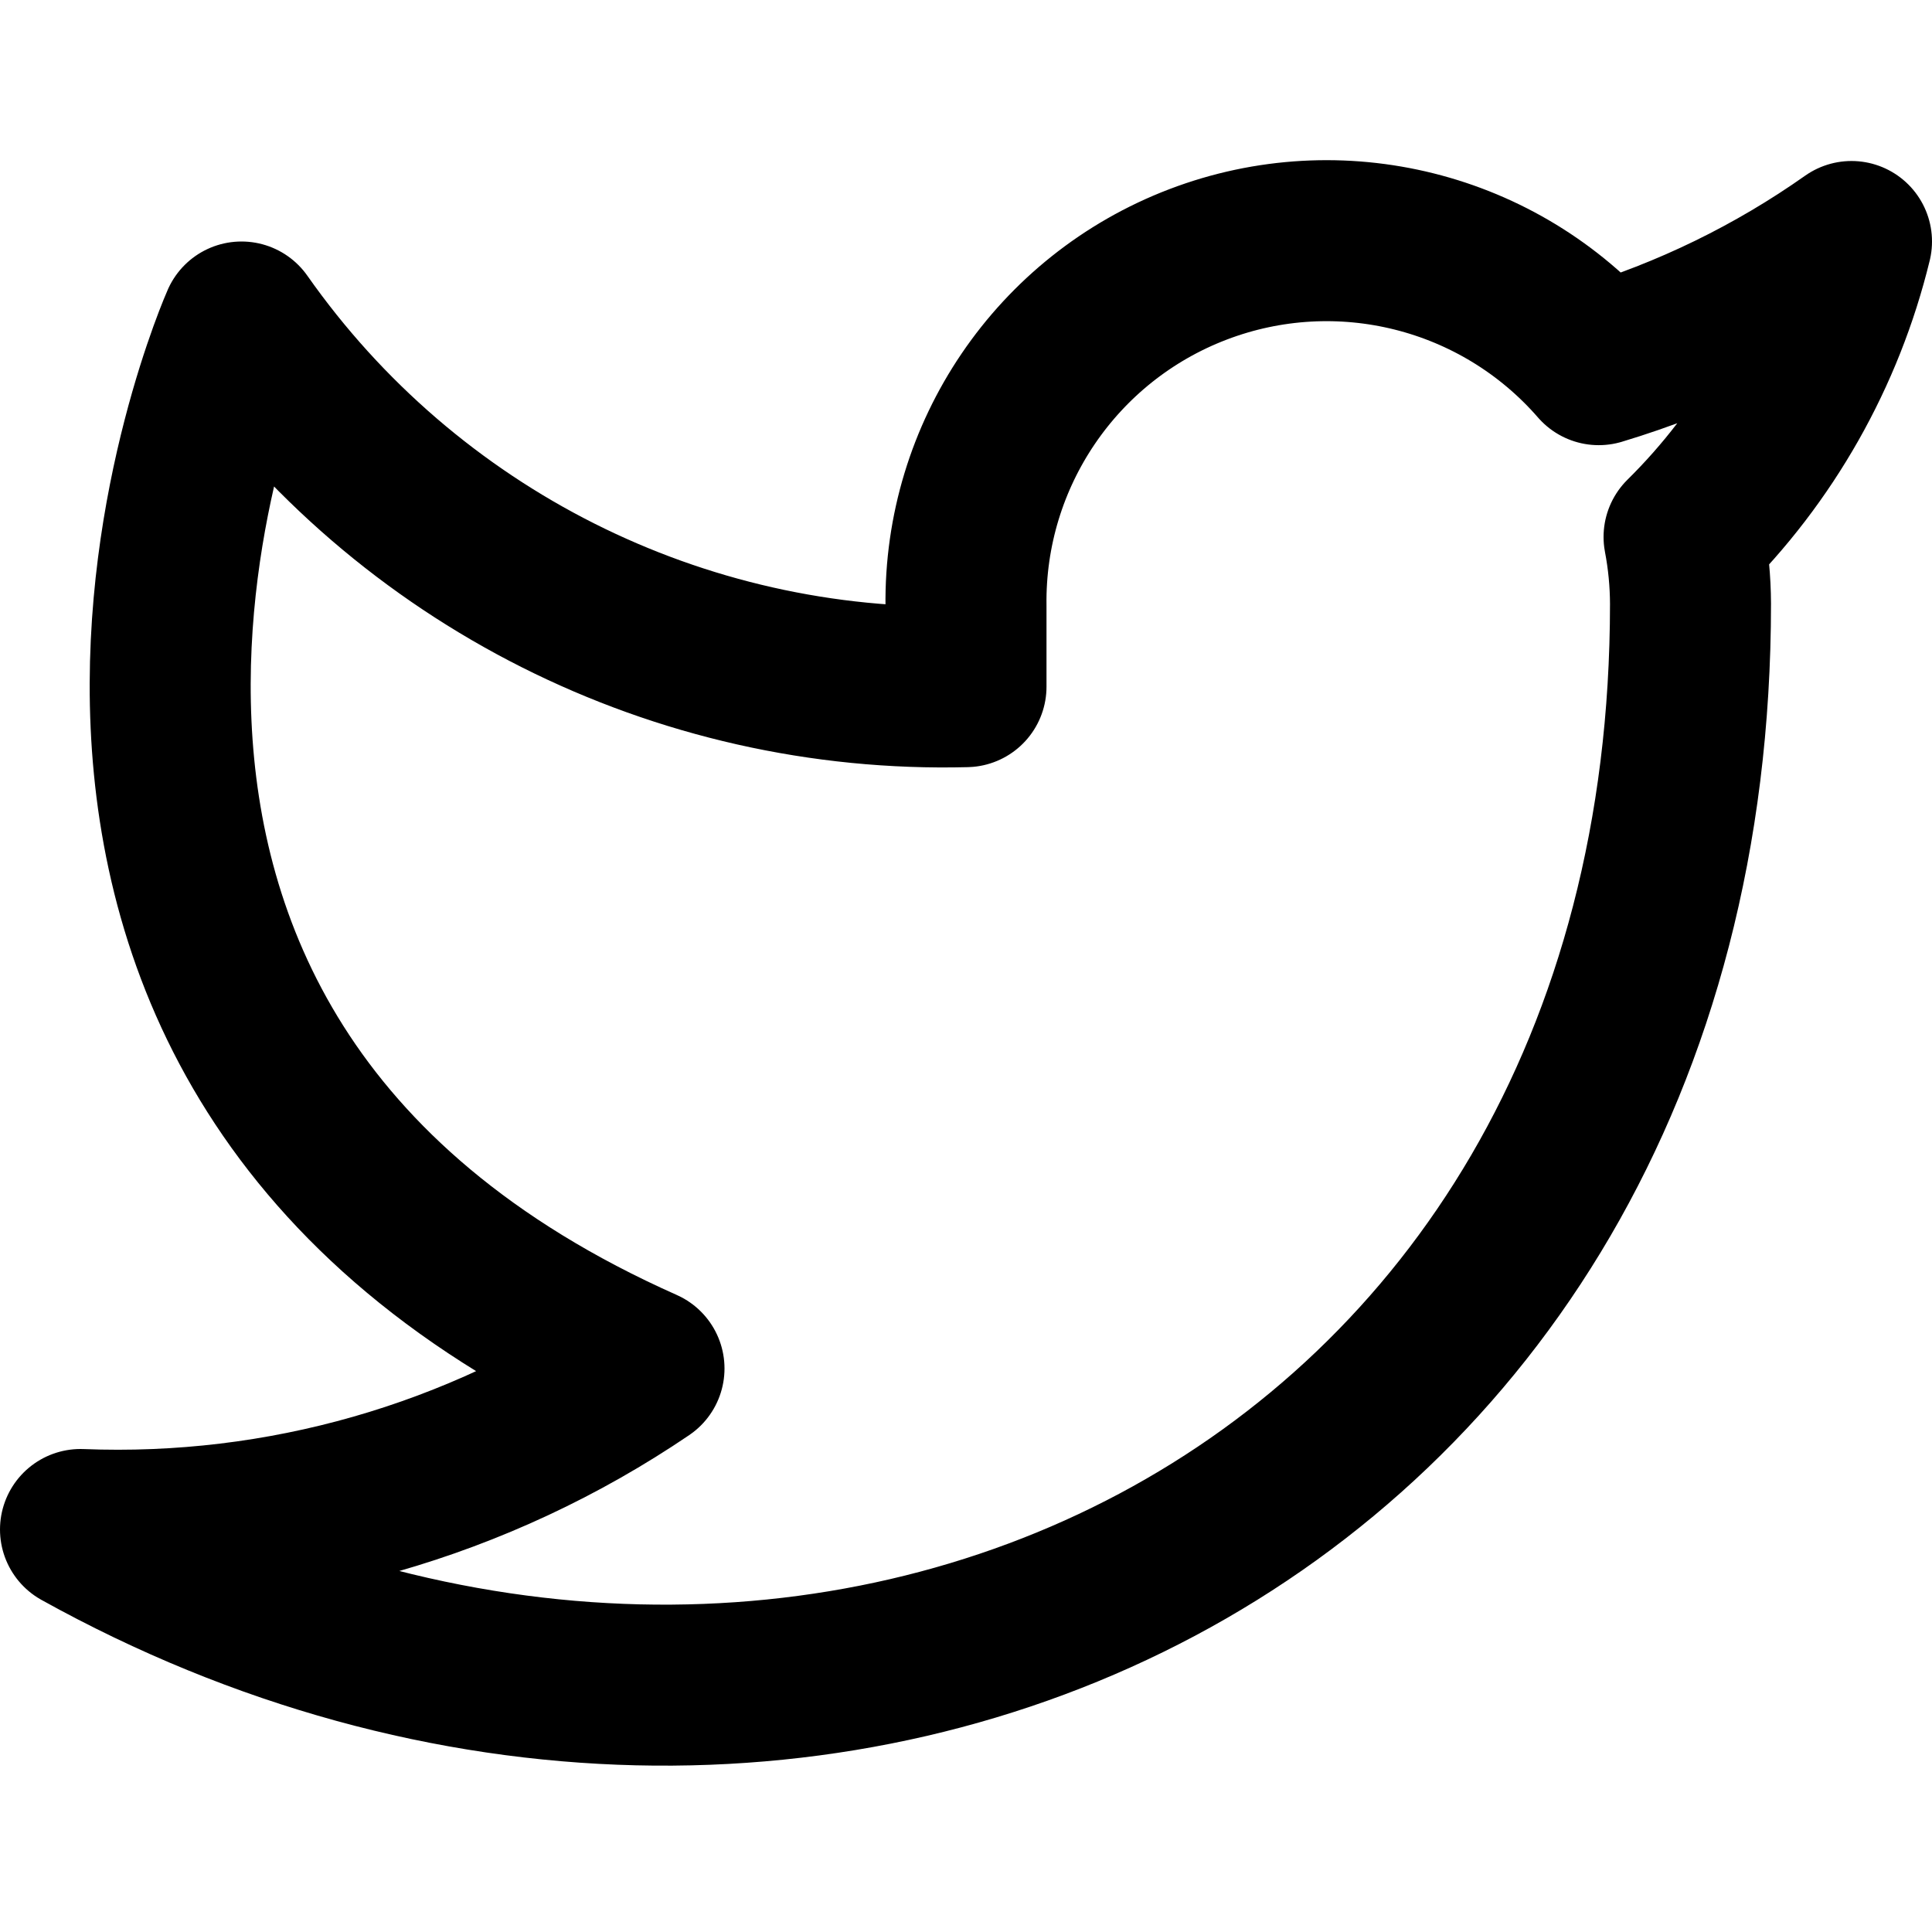
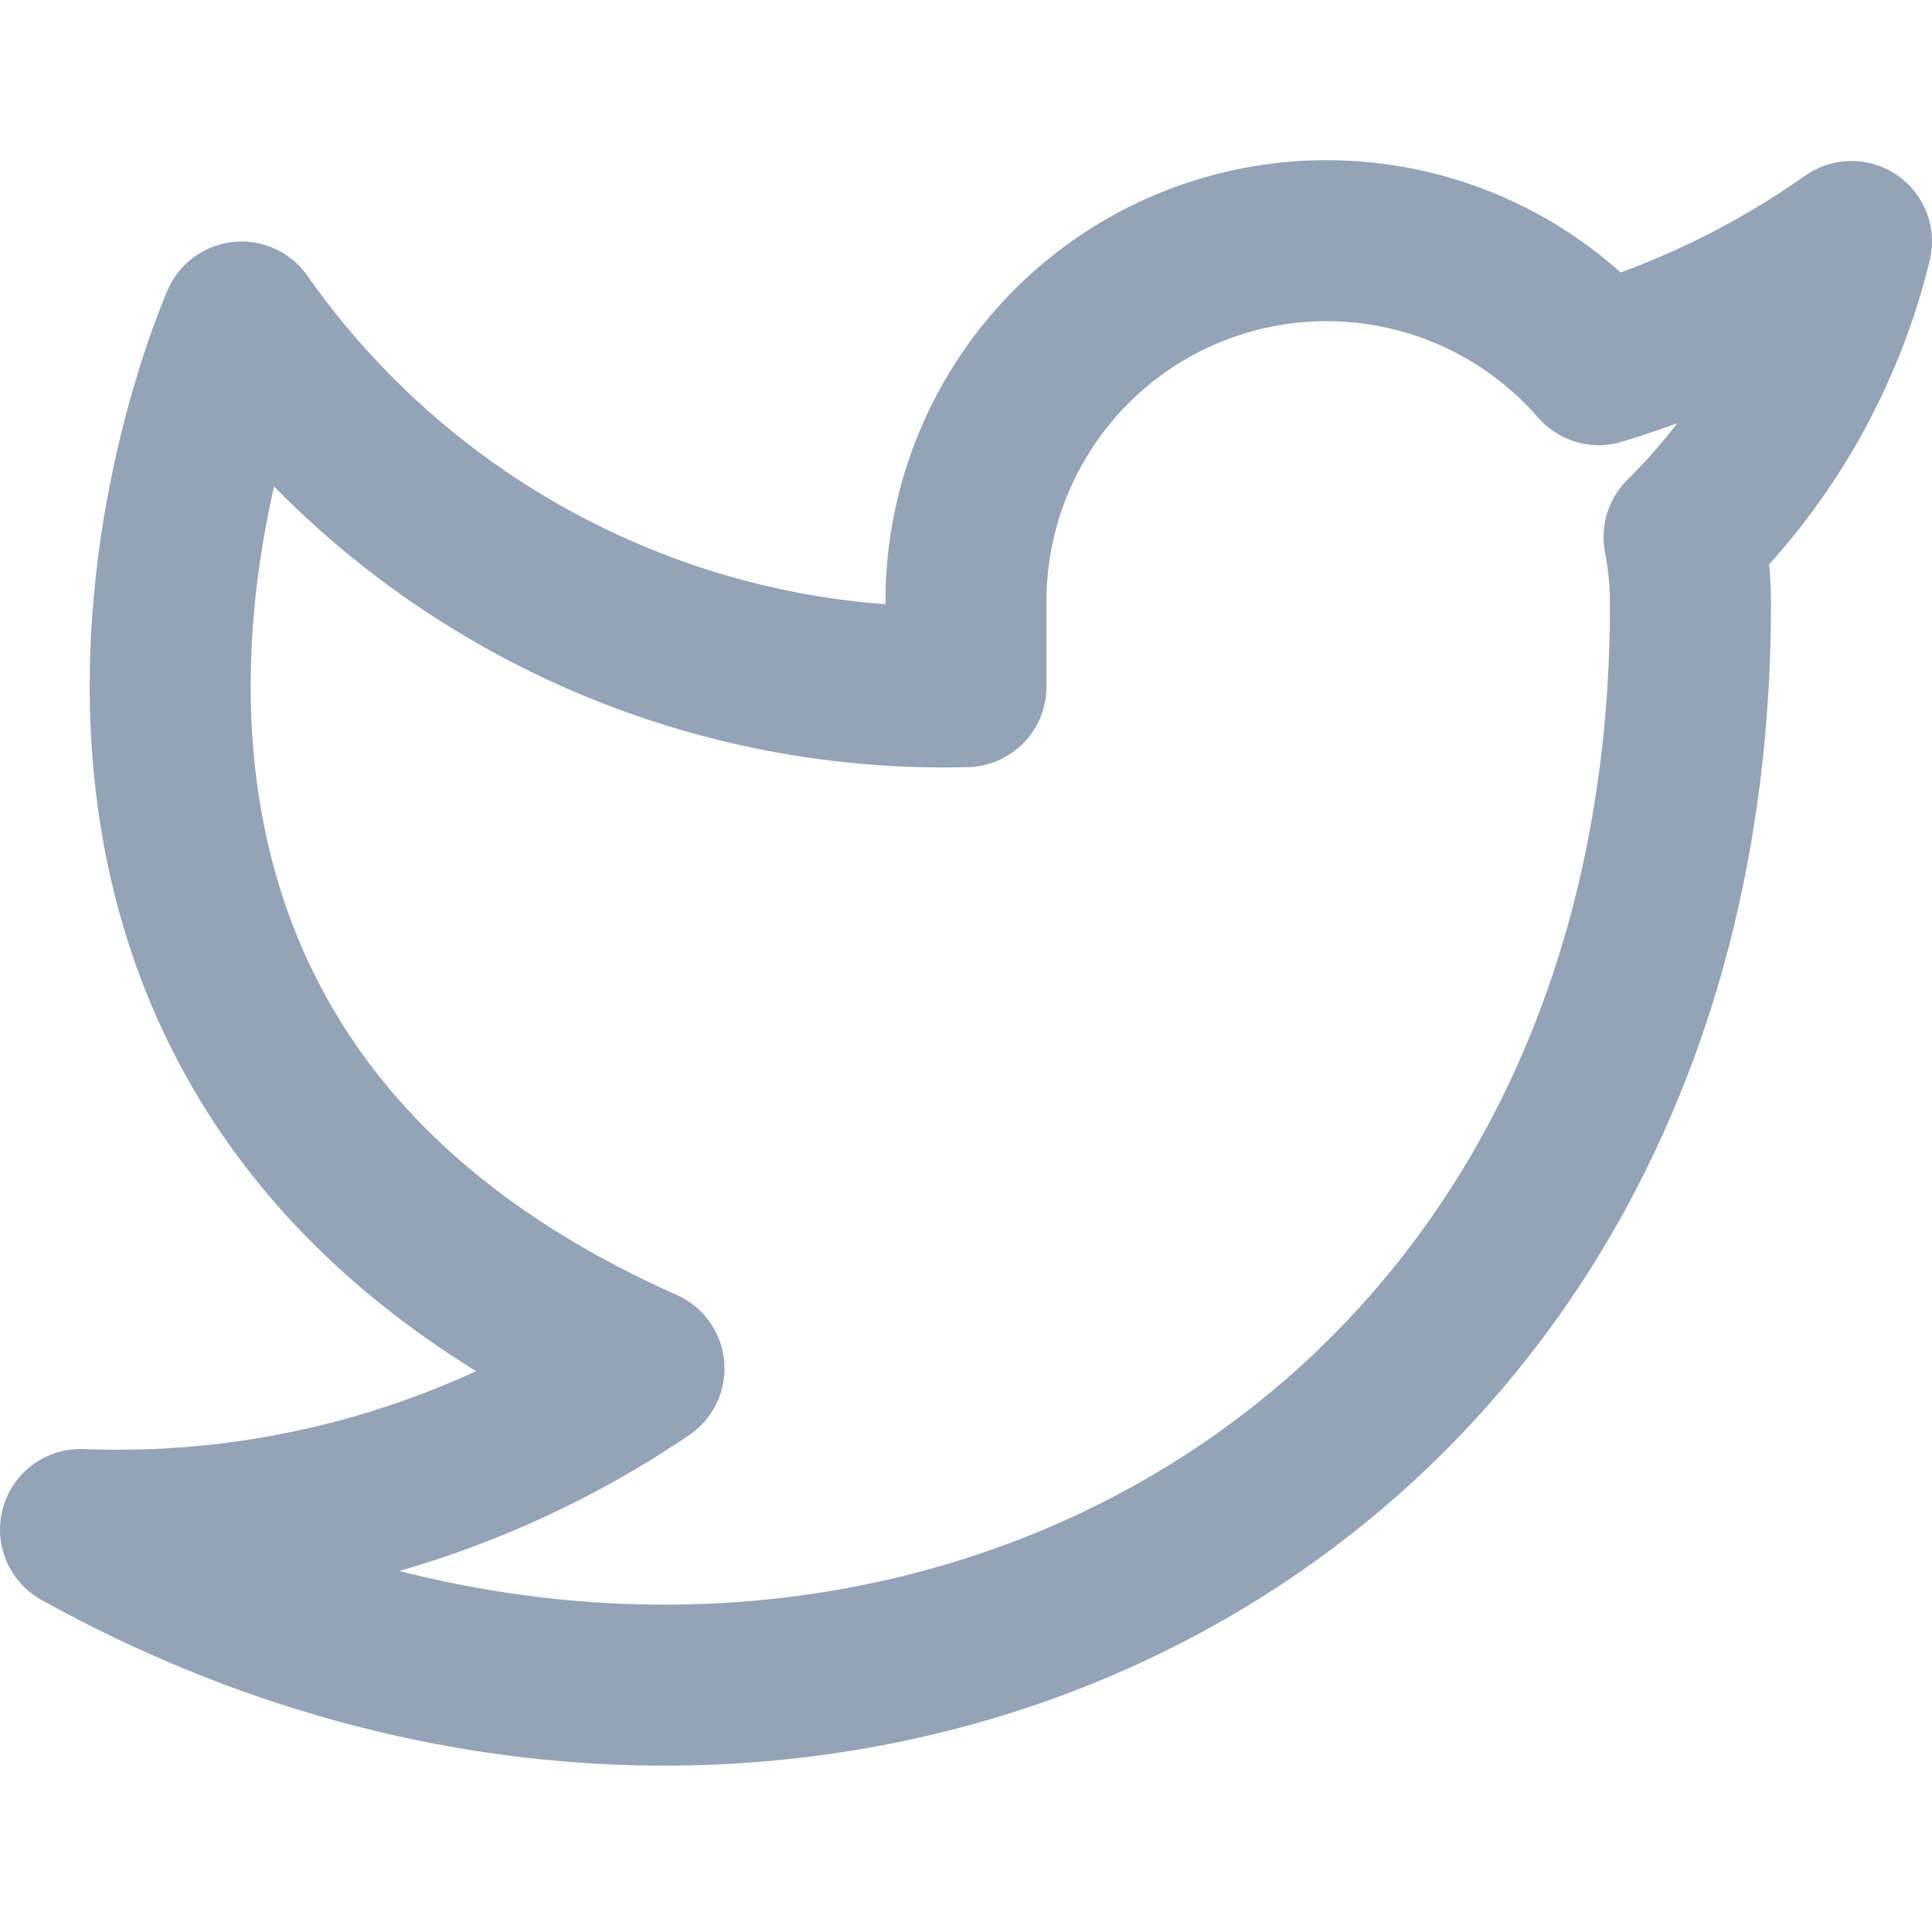
- <svg xmlns="http://www.w3.org/2000/svg" width="24" height="24" viewBox="0 0 24 24" fill="none" stroke="currentColor" stroke-width="2" stroke-linecap="round" stroke-linejoin="round" class="feather feather-twitter">
+ <svg xmlns="http://www.w3.org/2000/svg" width="24" height="24" viewBox="0 0 24 24" fill="none" stroke="#94a3b8" stroke-width="2" stroke-linecap="round" stroke-linejoin="round" class="feather feather-twitter">
  <path d="M23 3a10.9 10.9 0 0 1-3.14 1.53 4.48 4.48 0 0 0-7.86 3v1A10.66 10.66 0 0 1 3 4s-4 9 5 13a11.64 11.64 0 0 1-7 2c9 5 20 0 20-11.5a4.5 4.5 0 0 0-.08-.83A7.72 7.72 0 0 0 23 3z" />
</svg>
